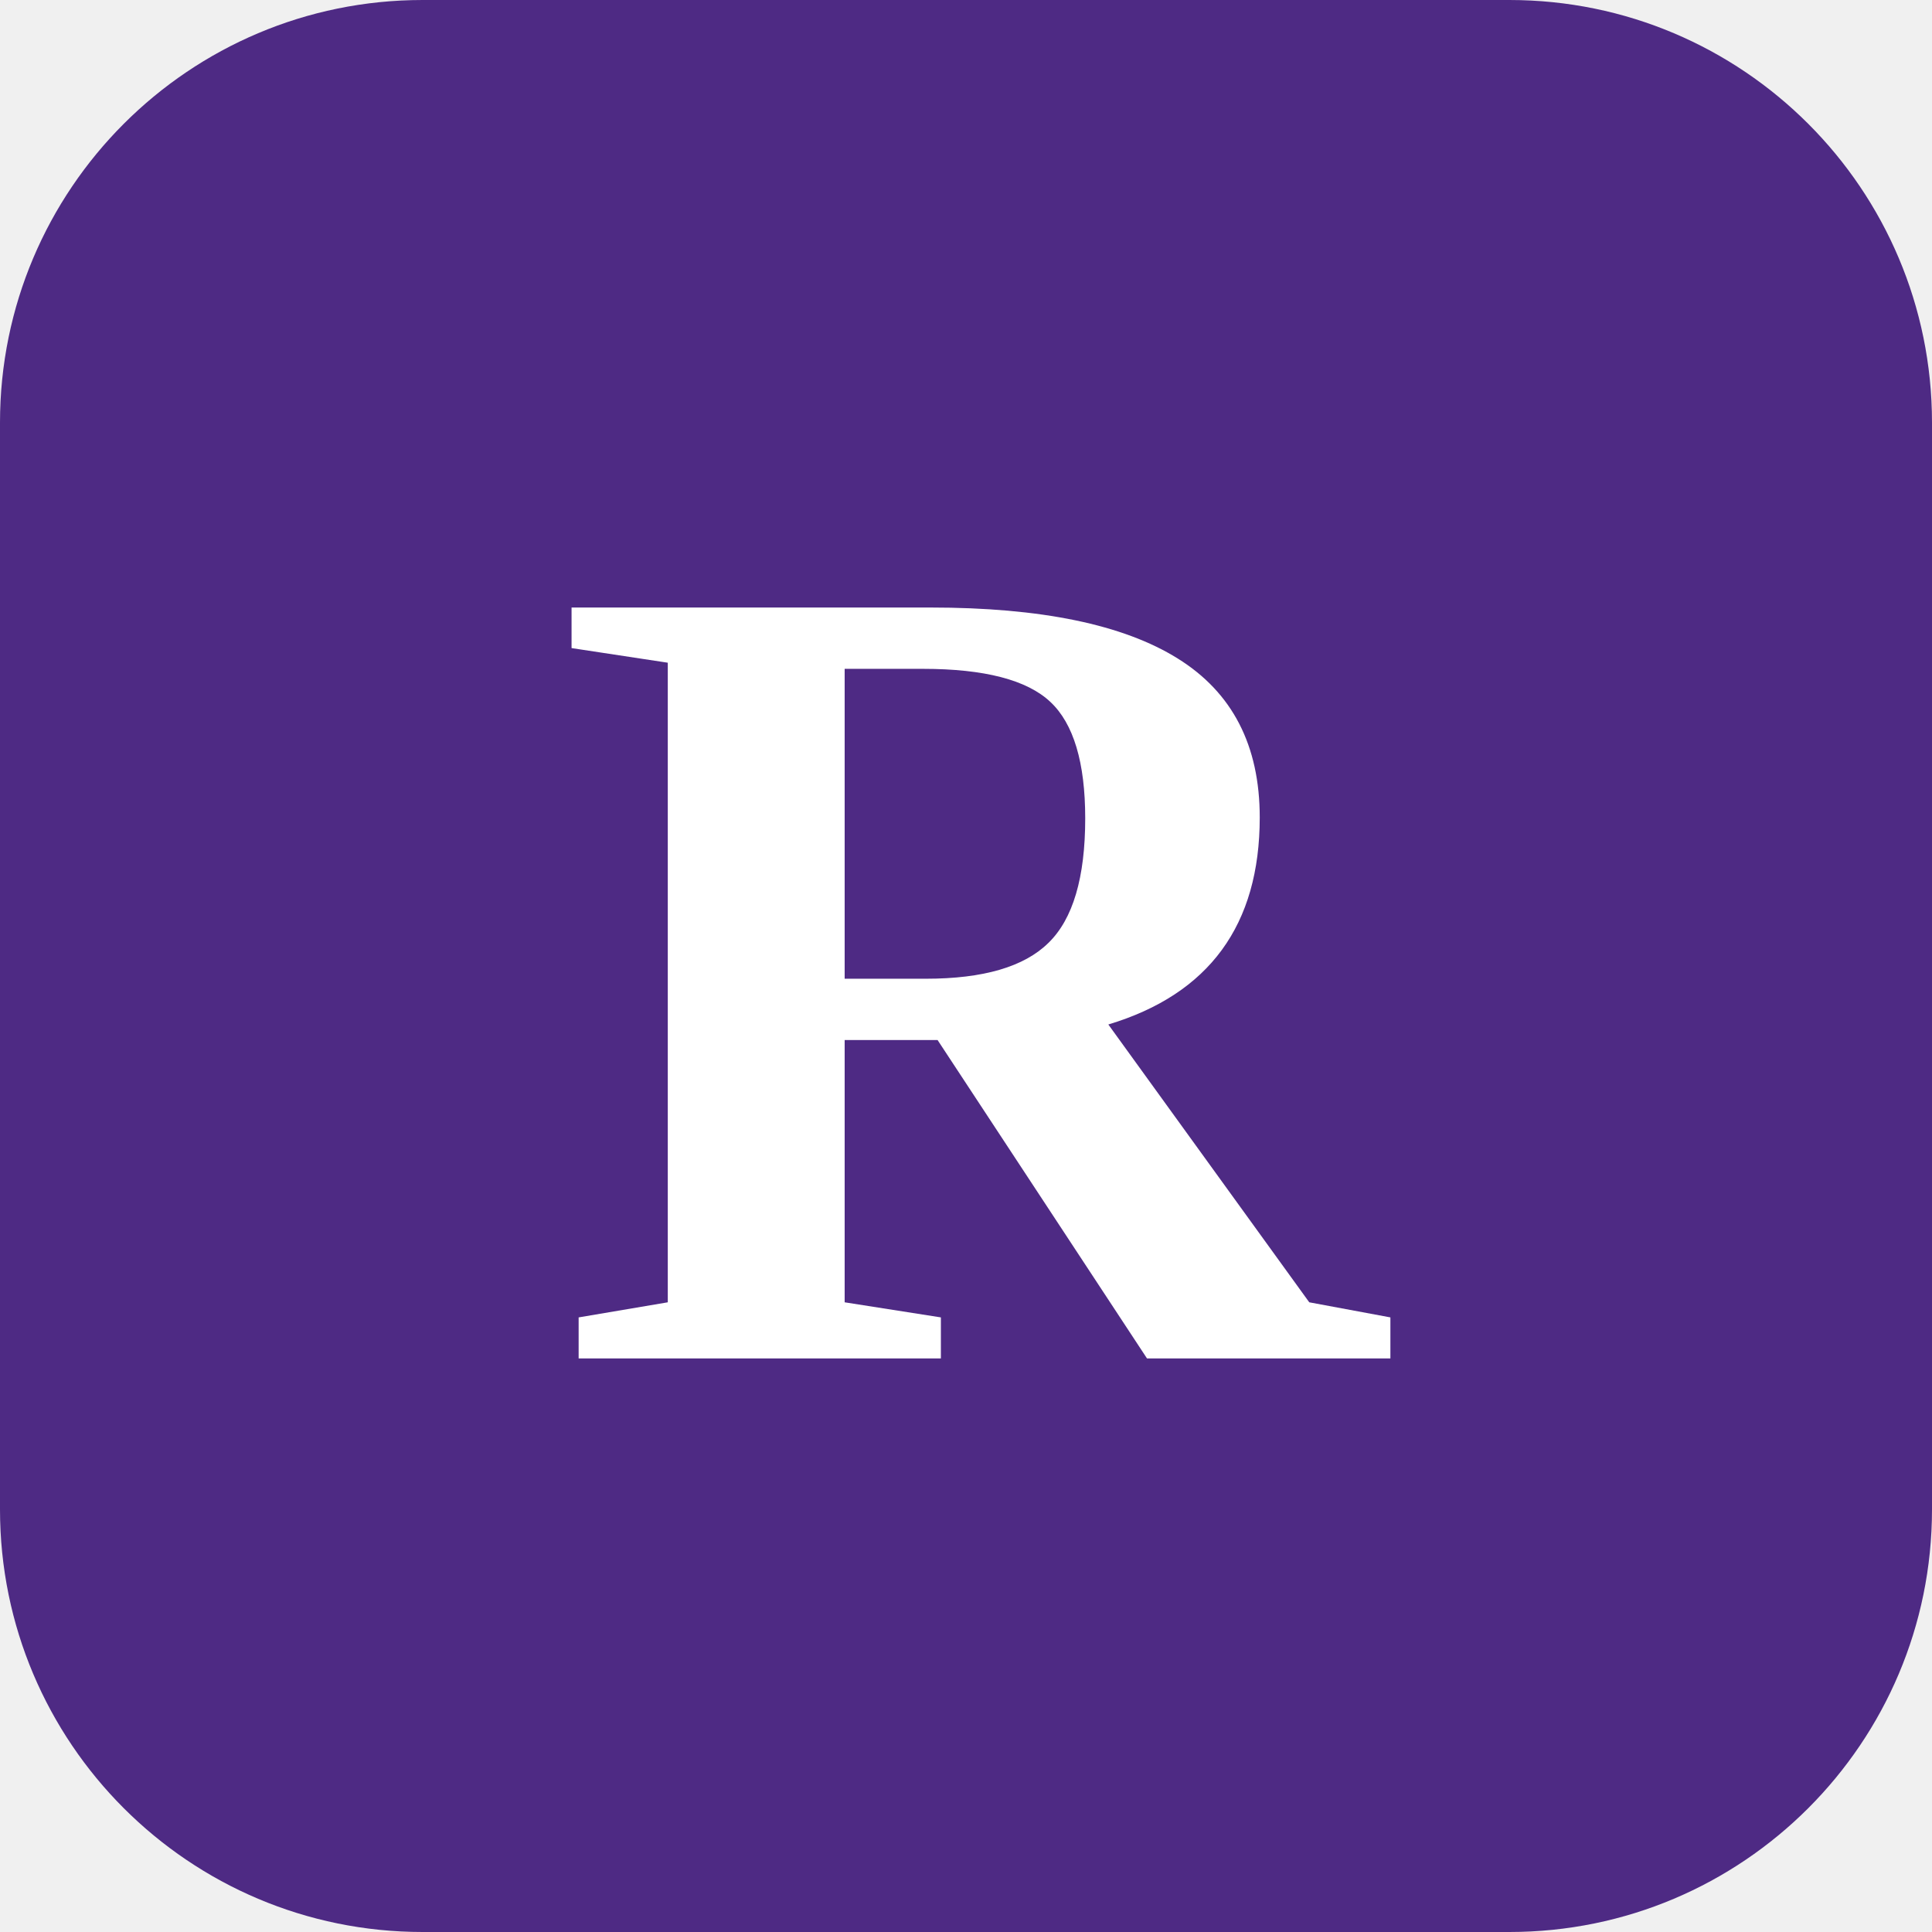
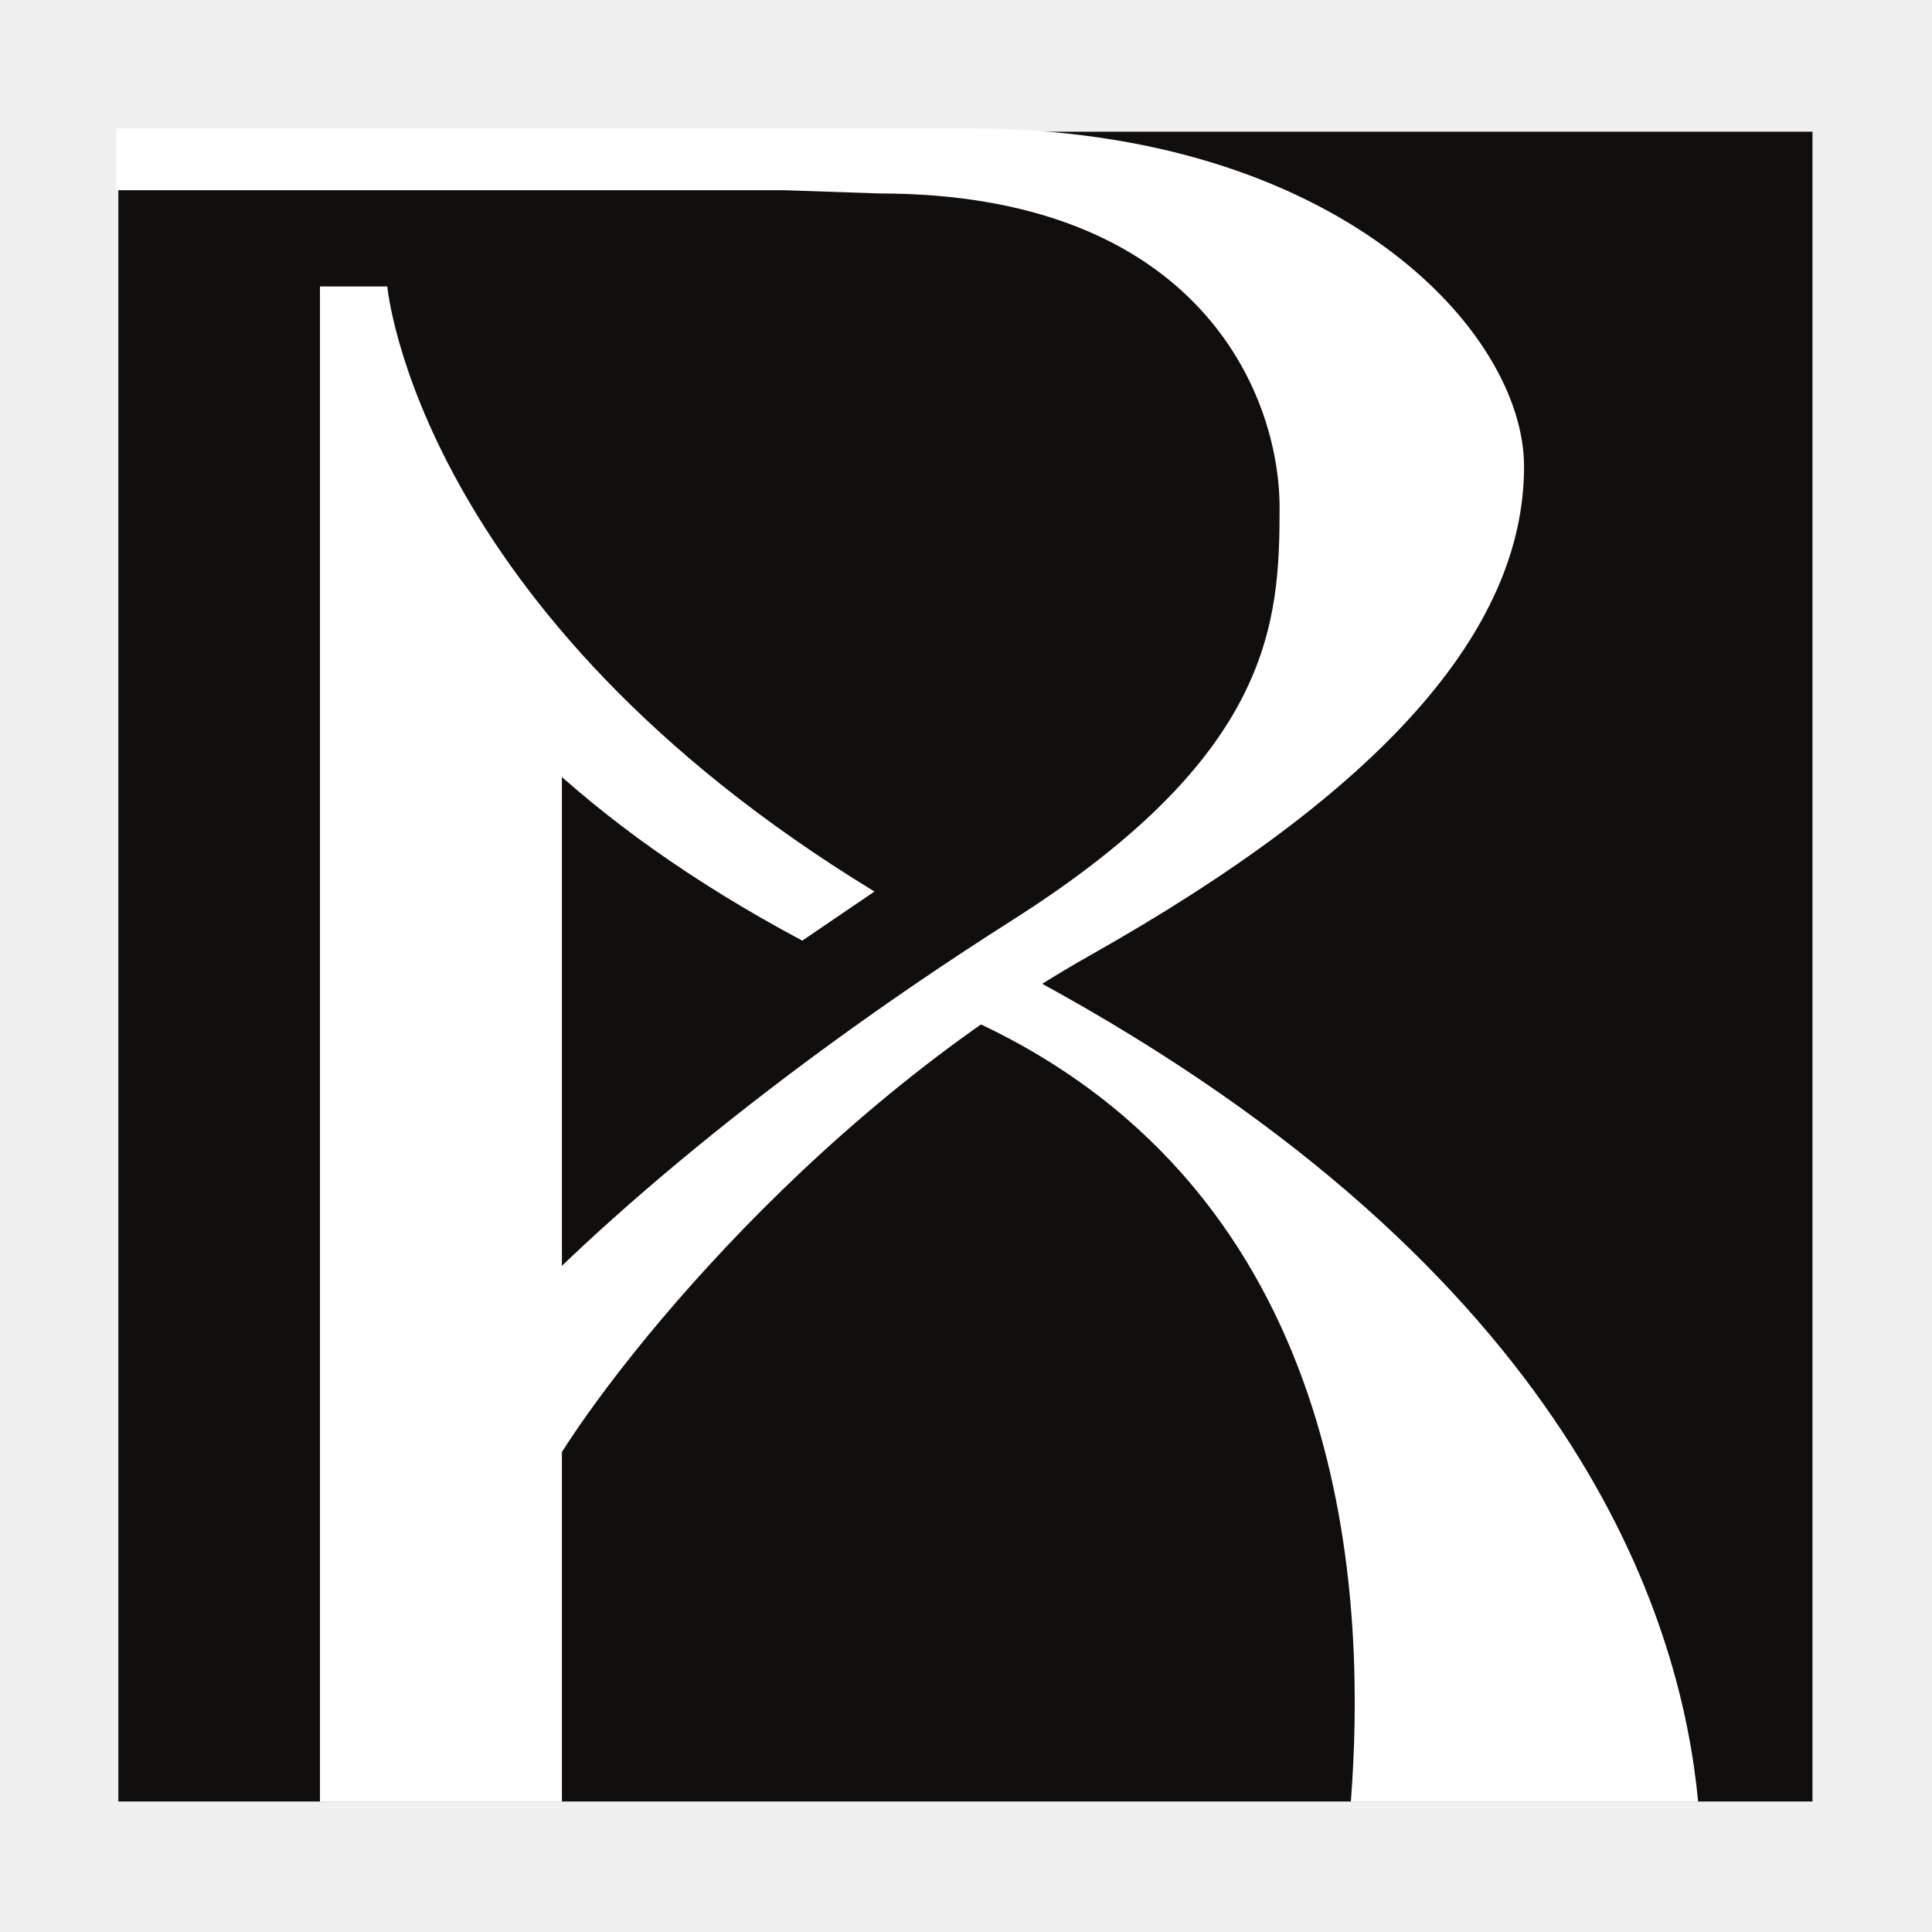
- <svg xmlns="http://www.w3.org/2000/svg" viewBox="0 0 64 64">
-   <rect width="64" height="64" rx="14" fill="#4E2A84" />
-   <text x="32" y="45" text-anchor="middle" font-family="Georgia, 'Times New Roman', serif" font-weight="700" font-size="38" fill="#fff">R</text>
+ <svg xmlns="http://www.w3.org/2000/svg" role="img" aria-label="Rivnay Group" viewBox="887.04 22.68 597.60 597.60">
+   <path fill-rule="nonzero" fill="rgb(6.476%, 5.928%, 5.235%)" fill-opacity="1" d="M 1447.672 579.914 L 923.652 579.914 L 923.652 63.422 L 1447.672 63.422 Z M 1447.672 579.914 " />
+   <path fill-rule="nonzero" fill="rgb(100%, 100%, 100%)" fill-opacity="1" d="M 1060.852 222.953 L 1060.852 579.922 L 986.008 579.922 L 986.008 111.289 Z M 1060.852 222.953 " />
+   <path fill-rule="nonzero" fill="rgb(100%, 100%, 100%)" fill-opacity="1" d="M 1157.527 298.449 C 1015.812 212.027 1006.844 111.289 1006.844 111.289 L 986.02 111.289 C 986.02 111.289 986.48 114.645 986.434 120.656 C 986.203 149.621 997.379 240.184 1135.195 313.633 " />
+   <path fill-rule="nonzero" fill="rgb(100%, 100%, 100%)" fill-opacity="1" d="M 1412.293 579.922 C 1407.336 527.328 1377.883 421.598 1215.91 330.578 C 1210.477 327.527 1204.895 324.488 1199.156 321.473 L 1181.016 335.312 C 1187.371 337.984 1193.414 340.855 1199.156 343.91 C 1306.969 401.211 1309.312 522.242 1304.883 579.922 " />
+   <path fill-rule="nonzero" fill="rgb(100%, 100%, 100%)" fill-opacity="1" d="M 923.027 81.52 L 1129.625 81.52 C 1129.625 81.52 1158.578 82.52 1159.027 82.52 C 1257.266 82.52 1282.84 144.031 1282.84 179.738 C 1282.84 215.445 1280.562 256.25 1200.227 307.258 C 1119.887 358.266 1061.23 410.102 1031.898 444.531 L 1031.898 483.238 L 1054.898 481.918 C 1069.699 453.664 1135.191 368.379 1224.457 318.051 C 1313.719 267.727 1358.453 217.996 1358.453 166.984 C 1358.453 124.887 1300.254 62.422 1186.809 62.422 L 923.027 62.422 Z M 923.027 81.52 " />
</svg>
